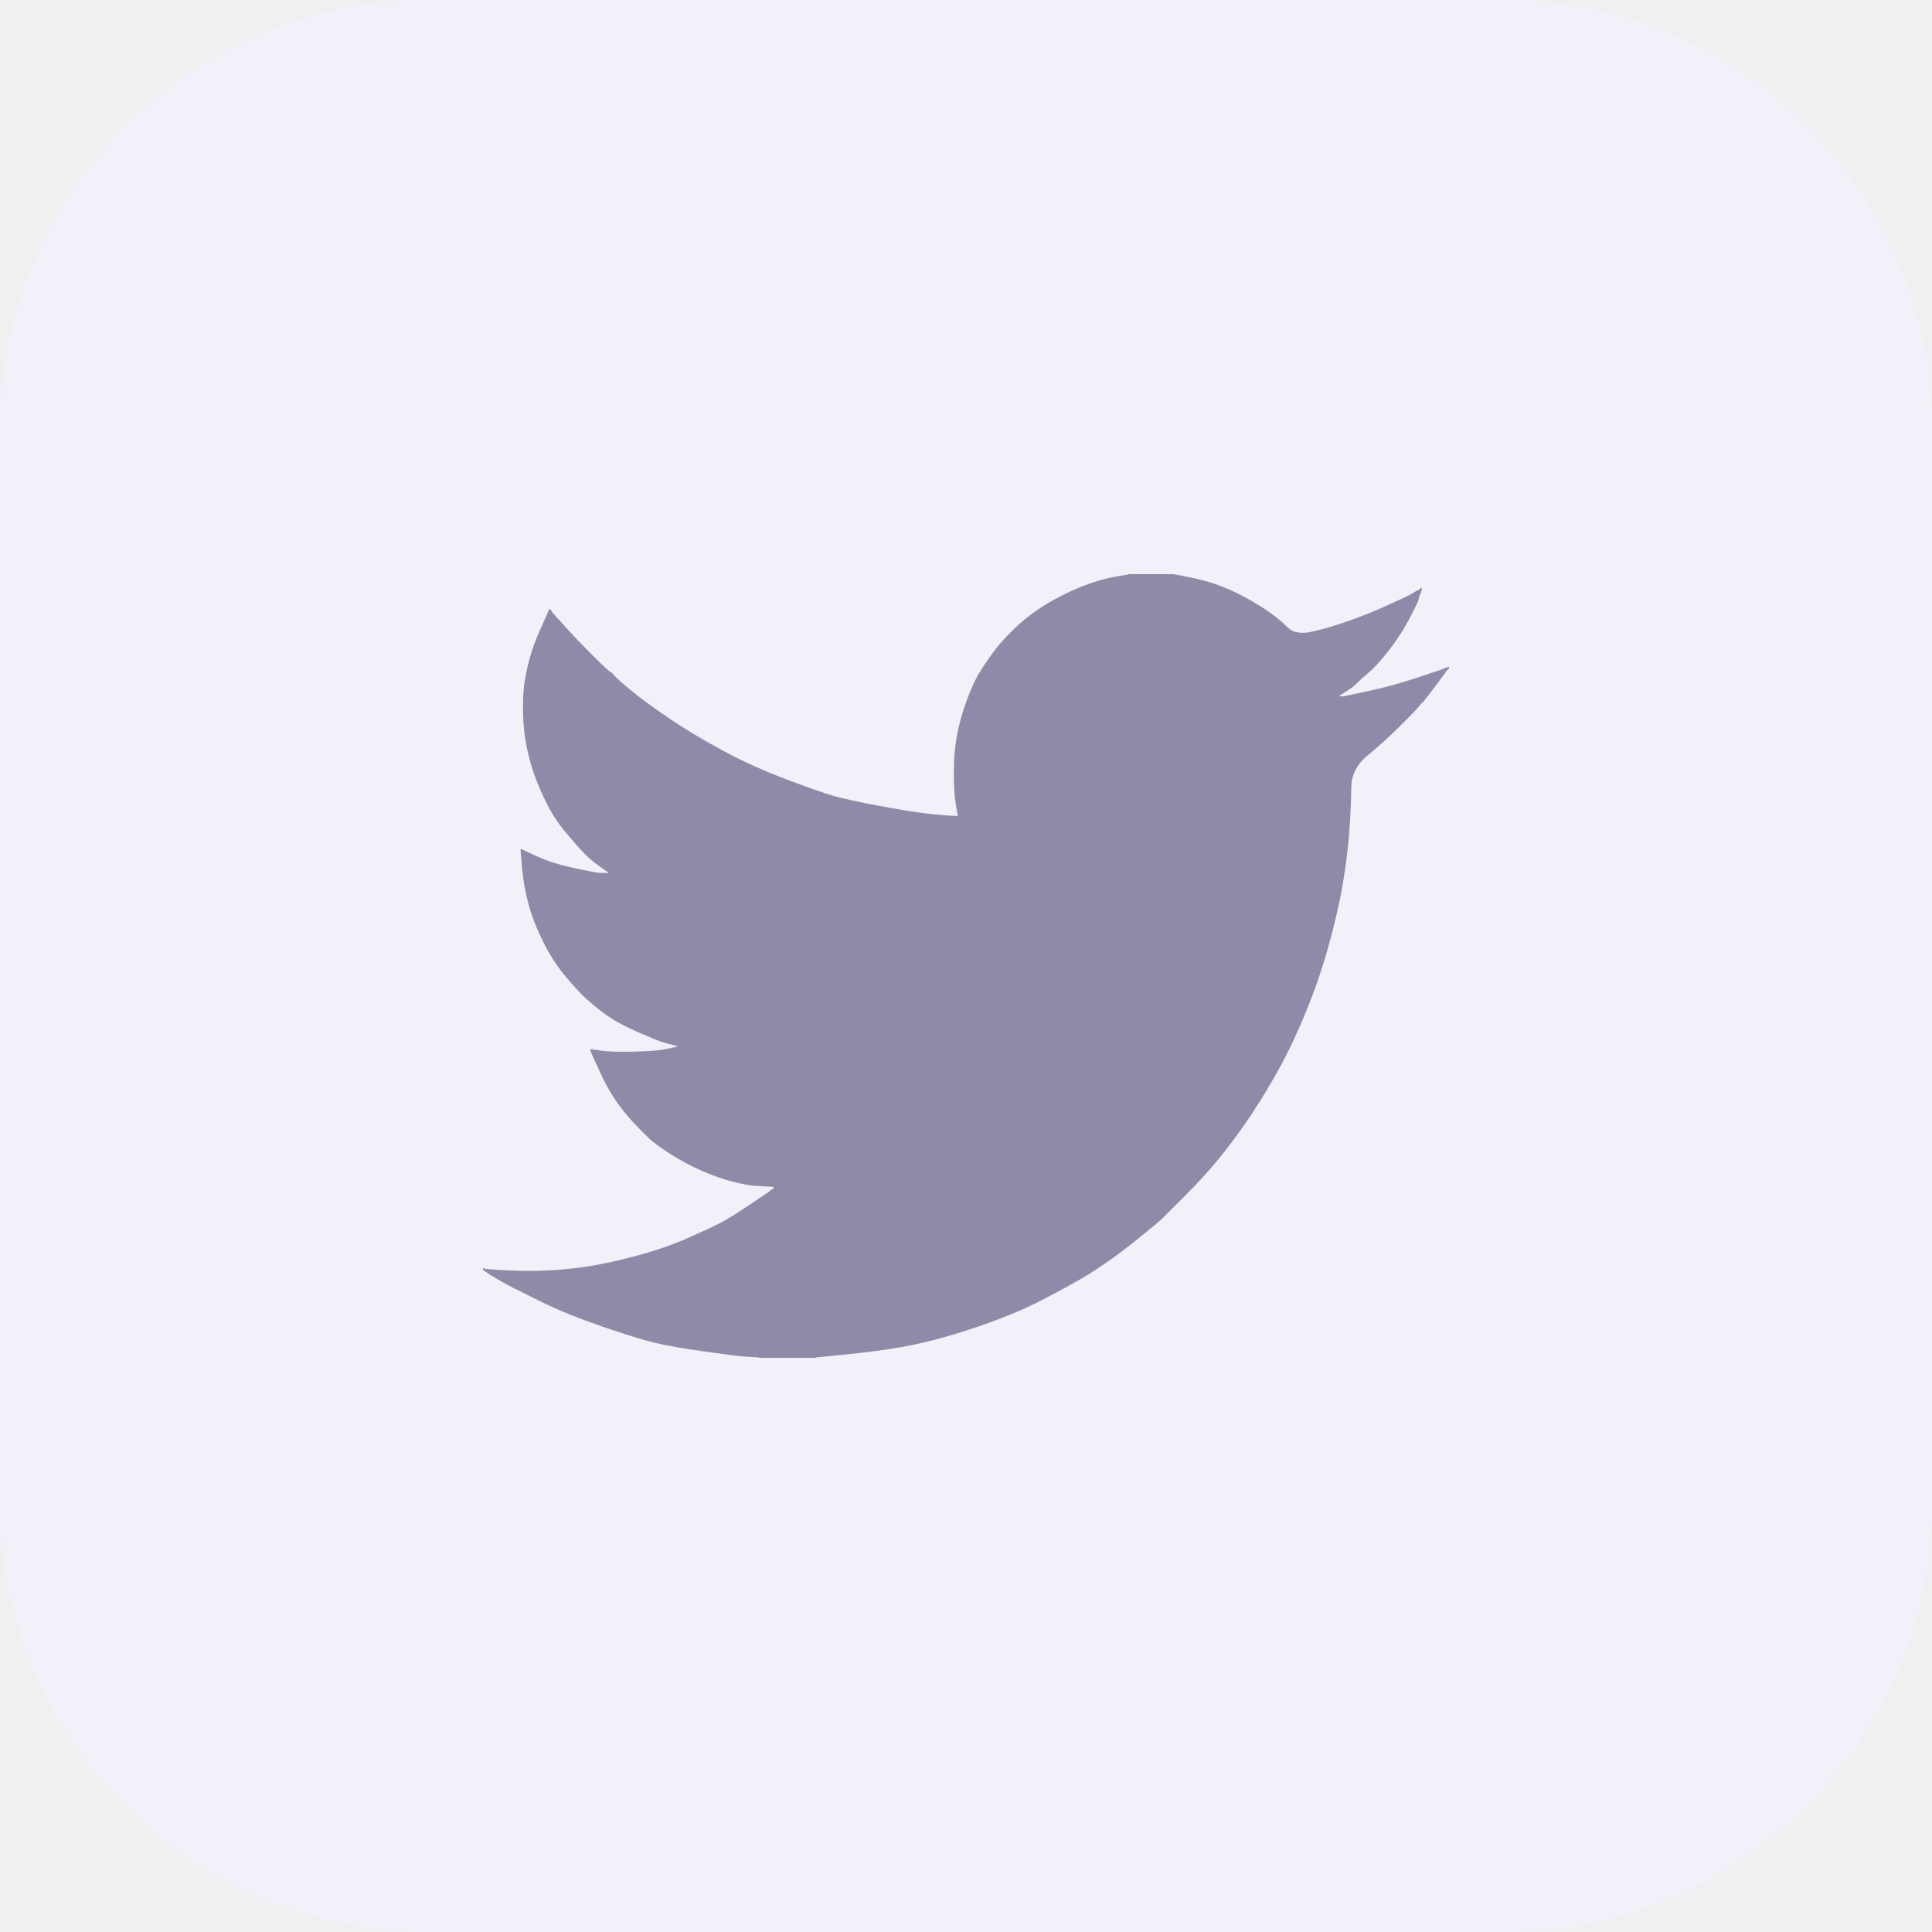
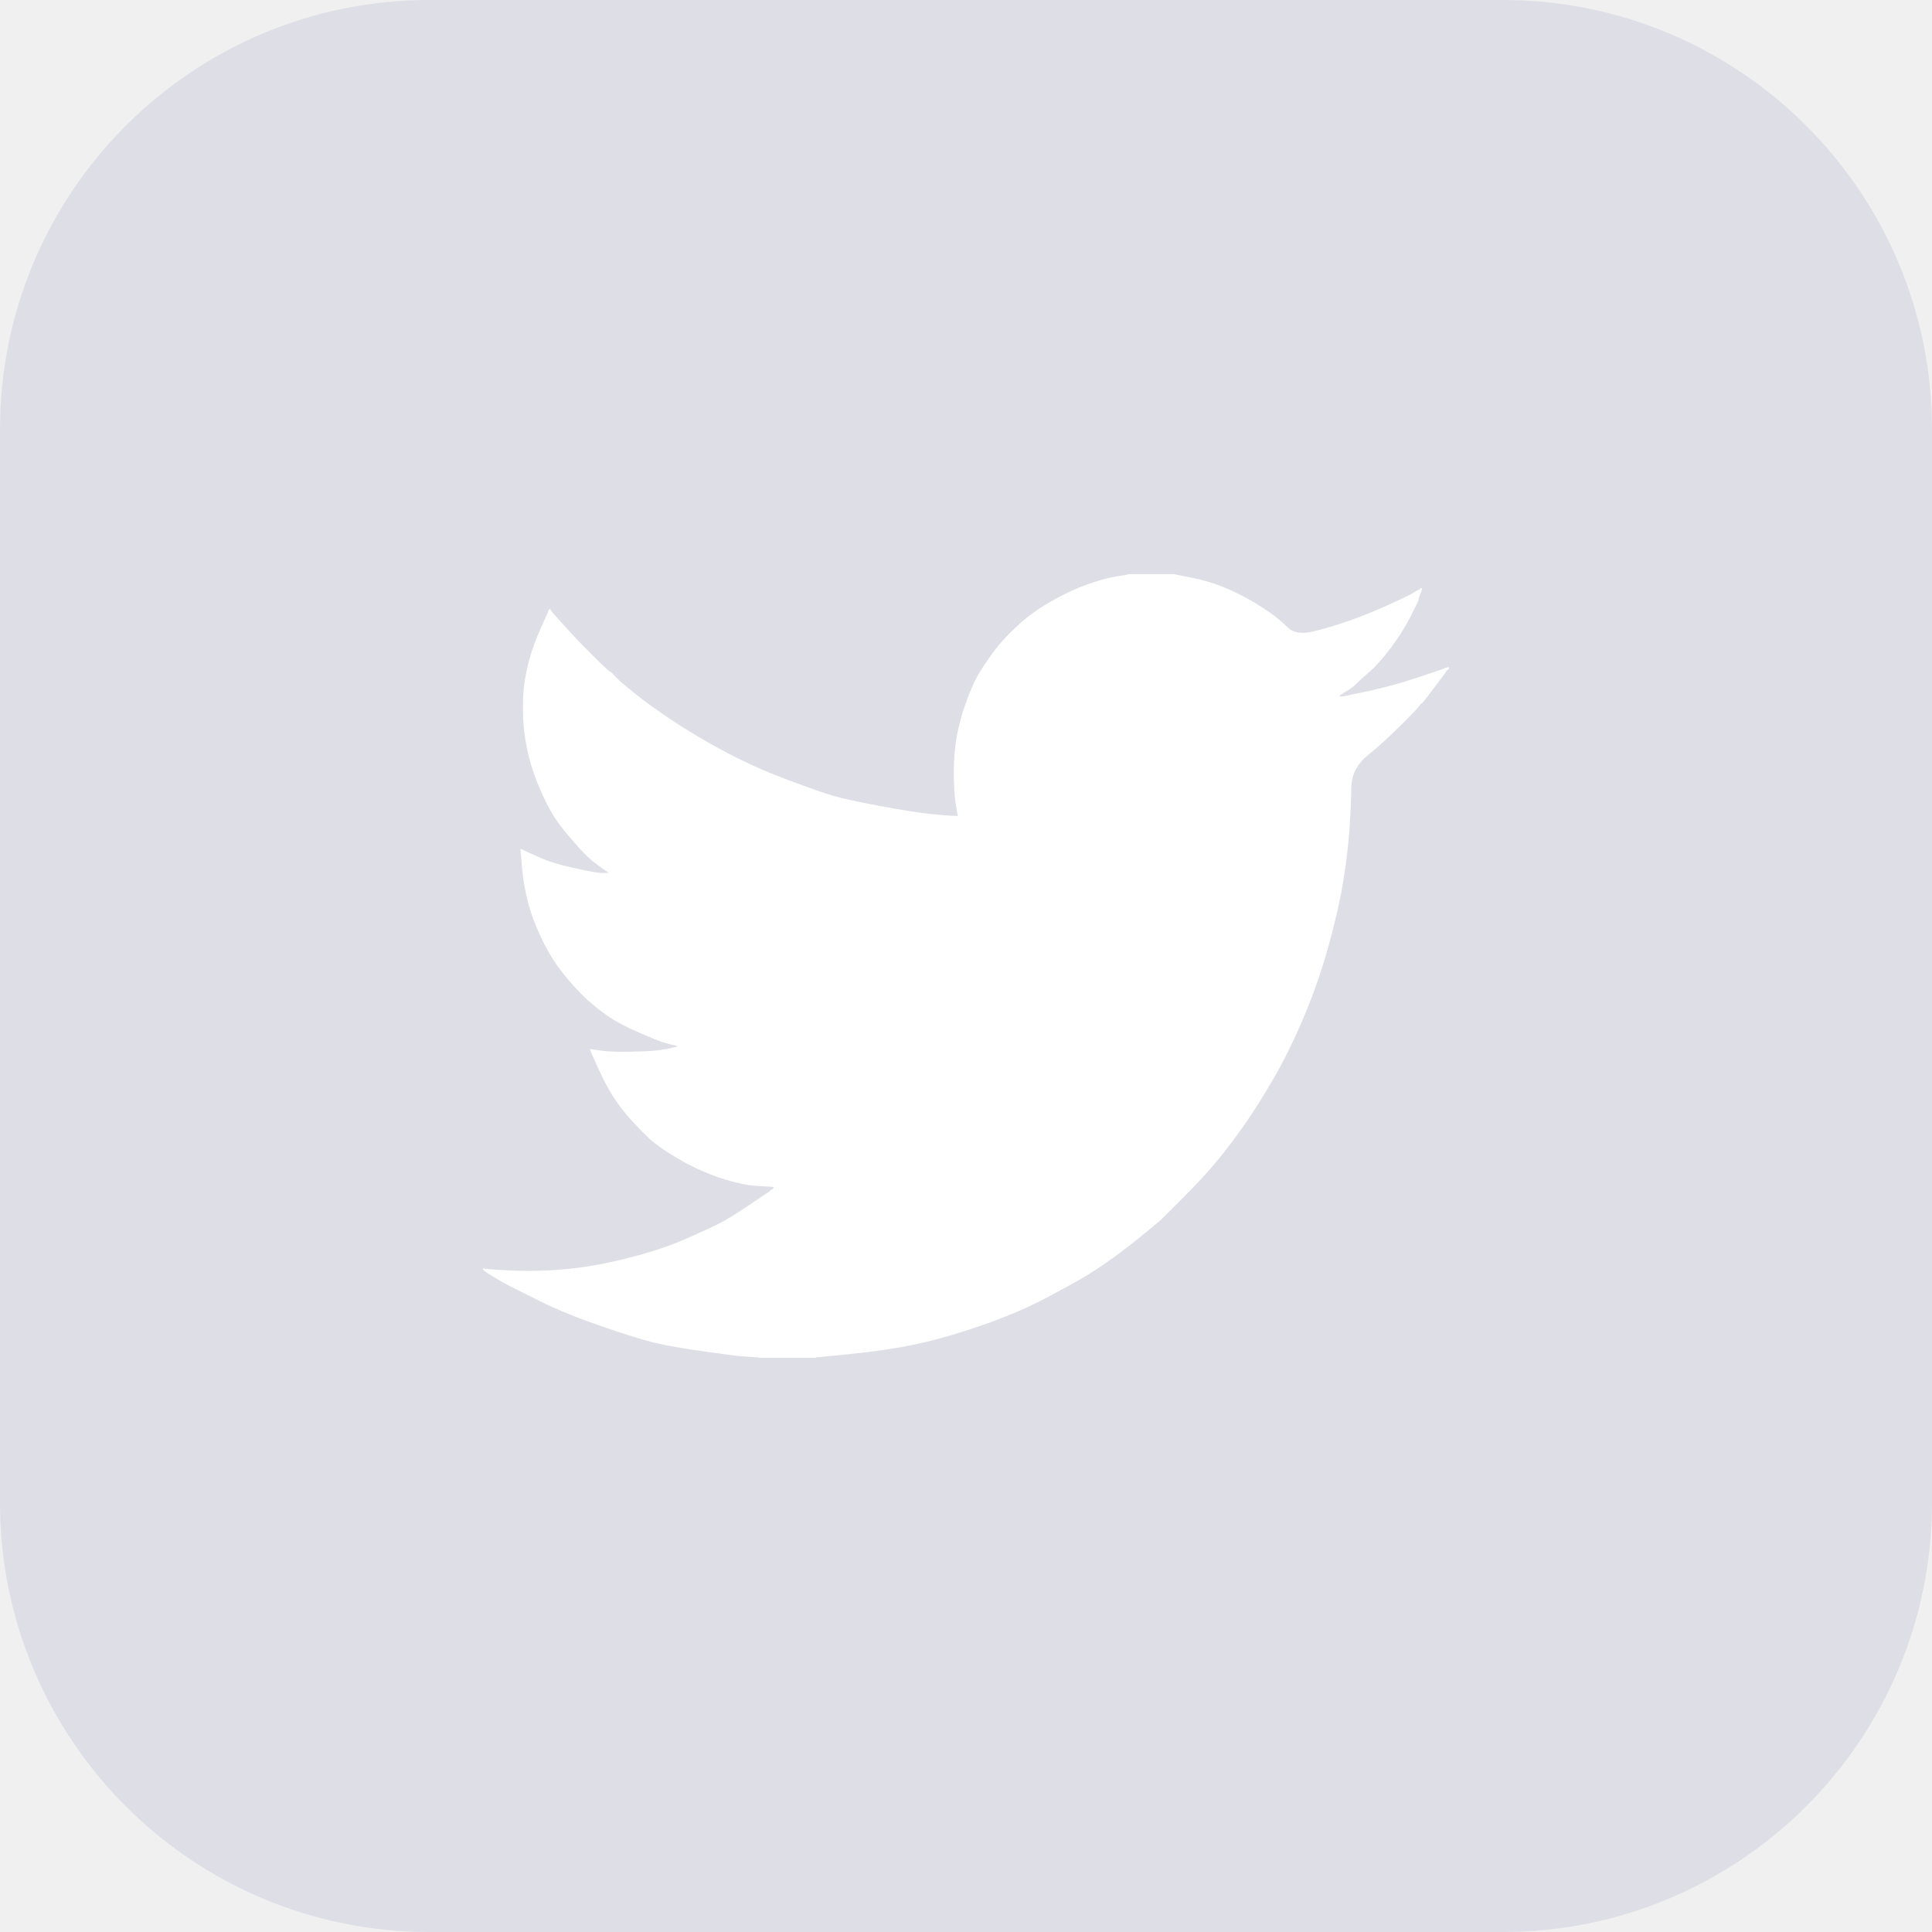
<svg xmlns="http://www.w3.org/2000/svg" preserveAspectRatio="none" overflow="visible" style="display: block;" width="36" height="36" viewBox="0 0 36 36" fill="none">
  <g id="Social Media Icon Square/Twitter">
-     <rect id="Social Media Icon" width="36" height="36" rx="8" fill="#F2F1FA" />
-     <path id="Twitter" d="M21.027 10.701V10.698H21.871L22.179 10.76C22.385 10.8 22.572 10.852 22.739 10.917C22.907 10.982 23.069 11.057 23.226 11.144C23.383 11.23 23.526 11.318 23.653 11.408C23.78 11.497 23.893 11.591 23.994 11.69C24.094 11.791 24.249 11.816 24.46 11.768C24.671 11.719 24.898 11.652 25.142 11.565C25.385 11.479 25.626 11.382 25.864 11.274C26.102 11.165 26.247 11.097 26.299 11.068C26.35 11.037 26.377 11.021 26.38 11.019L26.383 11.014L26.399 11.006L26.416 10.998L26.432 10.99L26.448 10.982L26.451 10.977L26.456 10.974L26.461 10.97L26.464 10.966L26.481 10.961L26.497 10.957L26.494 10.982L26.489 11.006L26.481 11.03L26.473 11.055L26.464 11.071L26.456 11.087L26.448 11.111C26.443 11.128 26.437 11.149 26.432 11.176C26.427 11.203 26.375 11.311 26.278 11.5C26.18 11.69 26.059 11.881 25.913 12.076C25.766 12.27 25.636 12.417 25.52 12.517C25.403 12.617 25.326 12.687 25.288 12.727C25.25 12.768 25.204 12.806 25.15 12.841L25.069 12.894L25.052 12.902L25.036 12.911L25.033 12.915L25.028 12.919L25.023 12.922L25.02 12.927L25.004 12.935L24.987 12.943L24.984 12.948L24.979 12.951L24.974 12.954L24.971 12.959L24.968 12.964L24.963 12.967L24.958 12.97L24.955 12.975H25.036L25.491 12.878C25.794 12.813 26.083 12.735 26.359 12.643L26.797 12.497L26.846 12.481L26.87 12.473L26.886 12.465L26.903 12.457L26.919 12.449L26.935 12.441L26.968 12.436L27 12.432V12.465L26.992 12.468L26.984 12.473L26.98 12.478L26.976 12.481L26.971 12.484L26.968 12.489L26.964 12.494L26.959 12.497L26.954 12.501L26.951 12.505L26.948 12.51L26.943 12.514L26.935 12.53L26.927 12.546L26.922 12.549C26.92 12.552 26.851 12.644 26.716 12.825C26.581 13.006 26.508 13.098 26.497 13.1C26.486 13.103 26.471 13.12 26.451 13.149C26.433 13.179 26.318 13.3 26.107 13.51C25.896 13.721 25.69 13.909 25.487 14.073C25.284 14.238 25.181 14.441 25.179 14.682C25.176 14.922 25.163 15.193 25.142 15.496C25.12 15.798 25.079 16.125 25.02 16.476C24.96 16.828 24.868 17.225 24.744 17.668C24.619 18.111 24.468 18.543 24.289 18.964C24.111 19.386 23.924 19.764 23.73 20.099C23.535 20.434 23.356 20.718 23.194 20.95C23.032 21.182 22.866 21.401 22.699 21.606C22.531 21.812 22.319 22.043 22.063 22.3C21.805 22.556 21.664 22.697 21.641 22.721C21.616 22.745 21.51 22.834 21.322 22.987C21.136 23.142 20.936 23.296 20.722 23.451C20.509 23.604 20.313 23.732 20.134 23.835C19.956 23.938 19.741 24.055 19.488 24.187C19.237 24.32 18.966 24.443 18.674 24.556C18.381 24.67 18.073 24.775 17.748 24.872C17.424 24.97 17.11 25.045 16.807 25.099C16.504 25.153 16.16 25.199 15.776 25.237L15.2 25.294V25.302H14.145V25.294L14.007 25.286C13.915 25.28 13.839 25.275 13.78 25.27C13.72 25.264 13.496 25.234 13.106 25.18C12.717 25.126 12.411 25.072 12.189 25.018C11.967 24.964 11.637 24.862 11.199 24.71C10.761 24.559 10.386 24.406 10.075 24.252C9.764 24.098 9.569 24.001 9.49 23.96C9.412 23.92 9.325 23.87 9.227 23.811L9.081 23.722L9.078 23.717L9.073 23.713L9.068 23.71L9.065 23.705L9.049 23.697L9.032 23.689L9.029 23.684L9.024 23.681L9.019 23.678L9.016 23.673L9.013 23.668L9.008 23.665H9V23.632L9.016 23.636L9.032 23.64L9.105 23.649C9.154 23.654 9.287 23.662 9.503 23.673C9.72 23.684 9.949 23.684 10.193 23.673C10.436 23.662 10.685 23.638 10.94 23.6C11.194 23.562 11.494 23.497 11.84 23.405C12.187 23.314 12.505 23.204 12.795 23.078C13.084 22.951 13.289 22.855 13.412 22.793C13.533 22.731 13.718 22.617 13.967 22.449L14.34 22.198L14.343 22.193L14.348 22.19L14.353 22.187L14.356 22.182L14.359 22.177L14.364 22.174L14.369 22.17L14.372 22.166L14.389 22.161L14.405 22.157L14.408 22.141L14.413 22.125L14.418 22.122L14.421 22.117L14.291 22.109C14.205 22.103 14.121 22.098 14.04 22.093C13.959 22.087 13.831 22.063 13.658 22.02C13.485 21.977 13.299 21.912 13.098 21.825C12.898 21.739 12.703 21.636 12.514 21.517C12.325 21.398 12.188 21.299 12.103 21.221C12.02 21.143 11.912 21.033 11.779 20.89C11.647 20.746 11.532 20.599 11.435 20.448C11.337 20.296 11.244 20.122 11.155 19.924L11.021 19.629L11.013 19.605L11.005 19.58L11 19.564L10.996 19.548L11.021 19.551L11.045 19.556L11.224 19.58C11.343 19.596 11.529 19.602 11.784 19.596C12.038 19.591 12.214 19.58 12.311 19.564C12.409 19.548 12.468 19.537 12.49 19.532L12.522 19.524L12.563 19.515L12.603 19.507L12.607 19.503L12.611 19.499L12.616 19.496L12.62 19.491L12.587 19.483L12.555 19.475L12.522 19.467L12.49 19.459L12.457 19.451C12.435 19.445 12.398 19.434 12.344 19.418C12.289 19.402 12.143 19.343 11.905 19.24C11.667 19.137 11.478 19.037 11.337 18.94C11.196 18.843 11.062 18.736 10.935 18.621C10.808 18.504 10.669 18.354 10.518 18.17C10.366 17.986 10.231 17.773 10.112 17.53C9.993 17.287 9.903 17.055 9.844 16.833C9.785 16.613 9.746 16.388 9.727 16.16L9.698 15.82L9.714 15.823L9.73 15.828L9.747 15.836L9.763 15.844L9.779 15.852L9.795 15.861L10.047 15.974C10.215 16.05 10.423 16.114 10.672 16.169C10.921 16.223 11.069 16.252 11.118 16.258L11.191 16.266H11.337L11.334 16.261L11.329 16.258L11.324 16.254L11.321 16.25L11.318 16.245L11.313 16.241L11.308 16.238L11.305 16.233L11.289 16.225L11.272 16.217L11.269 16.212L11.264 16.209L11.259 16.206L11.256 16.201L11.24 16.193L11.224 16.185L11.22 16.18C11.217 16.178 11.171 16.143 11.081 16.076C10.992 16.008 10.899 15.92 10.802 15.812C10.704 15.704 10.607 15.59 10.509 15.472C10.412 15.352 10.325 15.225 10.25 15.091C10.174 14.956 10.094 14.784 10.009 14.575C9.926 14.368 9.863 14.159 9.82 13.948C9.776 13.737 9.752 13.529 9.747 13.324C9.741 13.119 9.747 12.943 9.763 12.797C9.779 12.651 9.812 12.486 9.86 12.303C9.909 12.119 9.979 11.925 10.071 11.719L10.209 11.411L10.217 11.387L10.225 11.363L10.23 11.359L10.233 11.355L10.237 11.35L10.242 11.347L10.246 11.35L10.25 11.355L10.253 11.359L10.258 11.363L10.263 11.366L10.266 11.371L10.269 11.376L10.274 11.379L10.282 11.395L10.29 11.411L10.295 11.415L10.298 11.419L10.518 11.662C10.664 11.825 10.837 12.006 11.037 12.206C11.237 12.405 11.348 12.509 11.37 12.517C11.391 12.525 11.418 12.55 11.451 12.591C11.483 12.631 11.591 12.727 11.775 12.878C11.959 13.029 12.2 13.205 12.498 13.405C12.795 13.605 13.125 13.802 13.488 13.996C13.85 14.191 14.24 14.367 14.656 14.523C15.073 14.68 15.365 14.783 15.533 14.831C15.701 14.88 15.987 14.942 16.393 15.018C16.799 15.093 17.105 15.142 17.31 15.164C17.516 15.185 17.656 15.198 17.732 15.201L17.846 15.204L17.843 15.18L17.838 15.155L17.805 14.953C17.784 14.818 17.773 14.629 17.773 14.386C17.773 14.142 17.792 13.918 17.83 13.713C17.867 13.508 17.924 13.3 18 13.089C18.076 12.878 18.15 12.709 18.222 12.582C18.296 12.455 18.392 12.311 18.511 12.149C18.63 11.987 18.785 11.819 18.974 11.646C19.163 11.473 19.38 11.319 19.623 11.184C19.866 11.049 20.091 10.947 20.297 10.876C20.502 10.806 20.675 10.76 20.816 10.739C20.957 10.717 21.027 10.705 21.027 10.701V10.701Z" fill="#8D8BA7" />
+     <rect id="Social Media Icon" width="36" height="36" rx="8" fill="#DEDEE6" />
+     <path id="Twitter" d="M21.027 10.701V10.698H21.871L22.179 10.76C22.385 10.8 22.572 10.852 22.739 10.917C22.907 10.982 23.069 11.057 23.226 11.144C23.383 11.23 23.526 11.318 23.653 11.408C23.78 11.497 23.893 11.591 23.994 11.69C24.094 11.791 24.249 11.816 24.46 11.768C24.671 11.719 24.898 11.652 25.142 11.565C25.385 11.479 25.626 11.382 25.864 11.274C26.102 11.165 26.247 11.097 26.299 11.068C26.35 11.037 26.377 11.021 26.38 11.019L26.383 11.014L26.399 11.006L26.416 10.998L26.432 10.99L26.448 10.982L26.451 10.977L26.456 10.974L26.461 10.97L26.464 10.966L26.481 10.961L26.497 10.957L26.494 10.982L26.489 11.006L26.481 11.03L26.473 11.055L26.464 11.071L26.456 11.087L26.448 11.111C26.443 11.128 26.437 11.149 26.432 11.176C26.427 11.203 26.375 11.311 26.278 11.5C26.18 11.69 26.059 11.881 25.913 12.076C25.766 12.27 25.636 12.417 25.52 12.517C25.403 12.617 25.326 12.687 25.288 12.727C25.25 12.768 25.204 12.806 25.15 12.841L25.069 12.894L25.052 12.902L25.036 12.911L25.033 12.915L25.028 12.919L25.023 12.922L25.02 12.927L25.004 12.935L24.987 12.943L24.984 12.948L24.979 12.951L24.974 12.954L24.971 12.959L24.968 12.964L24.963 12.967L24.958 12.97L24.955 12.975H25.036L25.491 12.878C25.794 12.813 26.083 12.735 26.359 12.643L26.797 12.497L26.846 12.481L26.87 12.473L26.886 12.465L26.903 12.457L26.919 12.449L26.935 12.441L26.968 12.436L27 12.432V12.465L26.992 12.468L26.984 12.473L26.98 12.478L26.976 12.481L26.971 12.484L26.968 12.489L26.964 12.494L26.959 12.497L26.954 12.501L26.951 12.505L26.948 12.51L26.943 12.514L26.935 12.53L26.927 12.546L26.922 12.549C26.92 12.552 26.851 12.644 26.716 12.825C26.581 13.006 26.508 13.098 26.497 13.1C26.486 13.103 26.471 13.12 26.451 13.149C26.433 13.179 26.318 13.3 26.107 13.51C25.896 13.721 25.69 13.909 25.487 14.073C25.284 14.238 25.181 14.441 25.179 14.682C25.176 14.922 25.163 15.193 25.142 15.496C25.12 15.798 25.079 16.125 25.02 16.476C24.96 16.828 24.868 17.225 24.744 17.668C24.619 18.111 24.468 18.543 24.289 18.964C24.111 19.386 23.924 19.764 23.73 20.099C23.535 20.434 23.356 20.718 23.194 20.95C23.032 21.182 22.866 21.401 22.699 21.606C22.531 21.812 22.319 22.043 22.063 22.3C21.805 22.556 21.664 22.697 21.641 22.721C21.616 22.745 21.51 22.834 21.322 22.987C21.136 23.142 20.936 23.296 20.722 23.451C20.509 23.604 20.313 23.732 20.134 23.835C19.956 23.938 19.741 24.055 19.488 24.187C19.237 24.32 18.966 24.443 18.674 24.556C18.381 24.67 18.073 24.775 17.748 24.872C17.424 24.97 17.11 25.045 16.807 25.099C16.504 25.153 16.16 25.199 15.776 25.237L15.2 25.294V25.302H14.145V25.294L14.007 25.286C13.915 25.28 13.839 25.275 13.78 25.27C13.72 25.264 13.496 25.234 13.106 25.18C12.717 25.126 12.411 25.072 12.189 25.018C11.967 24.964 11.637 24.862 11.199 24.71C10.761 24.559 10.386 24.406 10.075 24.252C9.764 24.098 9.569 24.001 9.49 23.96C9.412 23.92 9.325 23.87 9.227 23.811L9.081 23.722L9.078 23.717L9.073 23.713L9.068 23.71L9.065 23.705L9.049 23.697L9.032 23.689L9.029 23.684L9.024 23.681L9.019 23.678L9.016 23.673L9.013 23.668L9.008 23.665H9V23.632L9.016 23.636L9.032 23.64L9.105 23.649C9.154 23.654 9.287 23.662 9.503 23.673C9.72 23.684 9.949 23.684 10.193 23.673C10.436 23.662 10.685 23.638 10.94 23.6C11.194 23.562 11.494 23.497 11.84 23.405C12.187 23.314 12.505 23.204 12.795 23.078C13.084 22.951 13.289 22.855 13.412 22.793C13.533 22.731 13.718 22.617 13.967 22.449L14.34 22.198L14.343 22.193L14.348 22.19L14.353 22.187L14.356 22.182L14.359 22.177L14.364 22.174L14.369 22.17L14.372 22.166L14.389 22.161L14.405 22.157L14.408 22.141L14.413 22.125L14.418 22.122L14.421 22.117L14.291 22.109C14.205 22.103 14.121 22.098 14.04 22.093C13.959 22.087 13.831 22.063 13.658 22.02C13.485 21.977 13.299 21.912 13.098 21.825C12.898 21.739 12.703 21.636 12.514 21.517C12.325 21.398 12.188 21.299 12.103 21.221C12.02 21.143 11.912 21.033 11.779 20.89C11.647 20.746 11.532 20.599 11.435 20.448C11.337 20.296 11.244 20.122 11.155 19.924L11.021 19.629L11.013 19.605L11.005 19.58L11 19.564L10.996 19.548L11.021 19.551L11.045 19.556L11.224 19.58C11.343 19.596 11.529 19.602 11.784 19.596C12.038 19.591 12.214 19.58 12.311 19.564C12.409 19.548 12.468 19.537 12.49 19.532L12.522 19.524L12.563 19.515L12.603 19.507L12.607 19.503L12.611 19.499L12.616 19.496L12.62 19.491L12.587 19.483L12.555 19.475L12.522 19.467L12.49 19.459L12.457 19.451C12.435 19.445 12.398 19.434 12.344 19.418C12.289 19.402 12.143 19.343 11.905 19.24C11.667 19.137 11.478 19.037 11.337 18.94C11.196 18.843 11.062 18.736 10.935 18.621C10.808 18.504 10.669 18.354 10.518 18.17C10.366 17.986 10.231 17.773 10.112 17.53C9.993 17.287 9.903 17.055 9.844 16.833C9.785 16.613 9.746 16.388 9.727 16.16L9.698 15.82L9.714 15.823L9.73 15.828L9.747 15.836L9.763 15.844L9.779 15.852L9.795 15.861L10.047 15.974C10.215 16.05 10.423 16.114 10.672 16.169C10.921 16.223 11.069 16.252 11.118 16.258L11.191 16.266H11.337L11.334 16.261L11.329 16.258L11.324 16.254L11.321 16.25L11.318 16.245L11.313 16.241L11.308 16.238L11.305 16.233L11.289 16.225L11.272 16.217L11.269 16.212L11.264 16.209L11.259 16.206L11.256 16.201L11.24 16.193L11.224 16.185L11.22 16.18C11.217 16.178 11.171 16.143 11.081 16.076C10.992 16.008 10.899 15.92 10.802 15.812C10.704 15.704 10.607 15.59 10.509 15.472C10.412 15.352 10.325 15.225 10.25 15.091C10.174 14.956 10.094 14.784 10.009 14.575C9.926 14.368 9.863 14.159 9.82 13.948C9.776 13.737 9.752 13.529 9.747 13.324C9.741 13.119 9.747 12.943 9.763 12.797C9.779 12.651 9.812 12.486 9.86 12.303C9.909 12.119 9.979 11.925 10.071 11.719L10.209 11.411L10.217 11.387L10.225 11.363L10.23 11.359L10.233 11.355L10.237 11.35L10.242 11.347L10.246 11.35L10.25 11.355L10.253 11.359L10.258 11.363L10.263 11.366L10.266 11.371L10.269 11.376L10.274 11.379L10.282 11.395L10.29 11.411L10.295 11.415L10.298 11.419L10.518 11.662C10.664 11.825 10.837 12.006 11.037 12.206C11.237 12.405 11.348 12.509 11.37 12.517C11.391 12.525 11.418 12.55 11.451 12.591C11.483 12.631 11.591 12.727 11.775 12.878C11.959 13.029 12.2 13.205 12.498 13.405C12.795 13.605 13.125 13.802 13.488 13.996C13.85 14.191 14.24 14.367 14.656 14.523C15.073 14.68 15.365 14.783 15.533 14.831C15.701 14.88 15.987 14.942 16.393 15.018C16.799 15.093 17.105 15.142 17.31 15.164C17.516 15.185 17.656 15.198 17.732 15.201L17.846 15.204L17.843 15.18L17.838 15.155L17.805 14.953C17.784 14.818 17.773 14.629 17.773 14.386C17.773 14.142 17.792 13.918 17.83 13.713C17.867 13.508 17.924 13.3 18 13.089C18.076 12.878 18.15 12.709 18.222 12.582C18.296 12.455 18.392 12.311 18.511 12.149C18.63 11.987 18.785 11.819 18.974 11.646C19.163 11.473 19.38 11.319 19.623 11.184C19.866 11.049 20.091 10.947 20.297 10.876C20.502 10.806 20.675 10.76 20.816 10.739C20.957 10.717 21.027 10.705 21.027 10.701V10.701Z" fill="white" />
  </g>
</svg>
